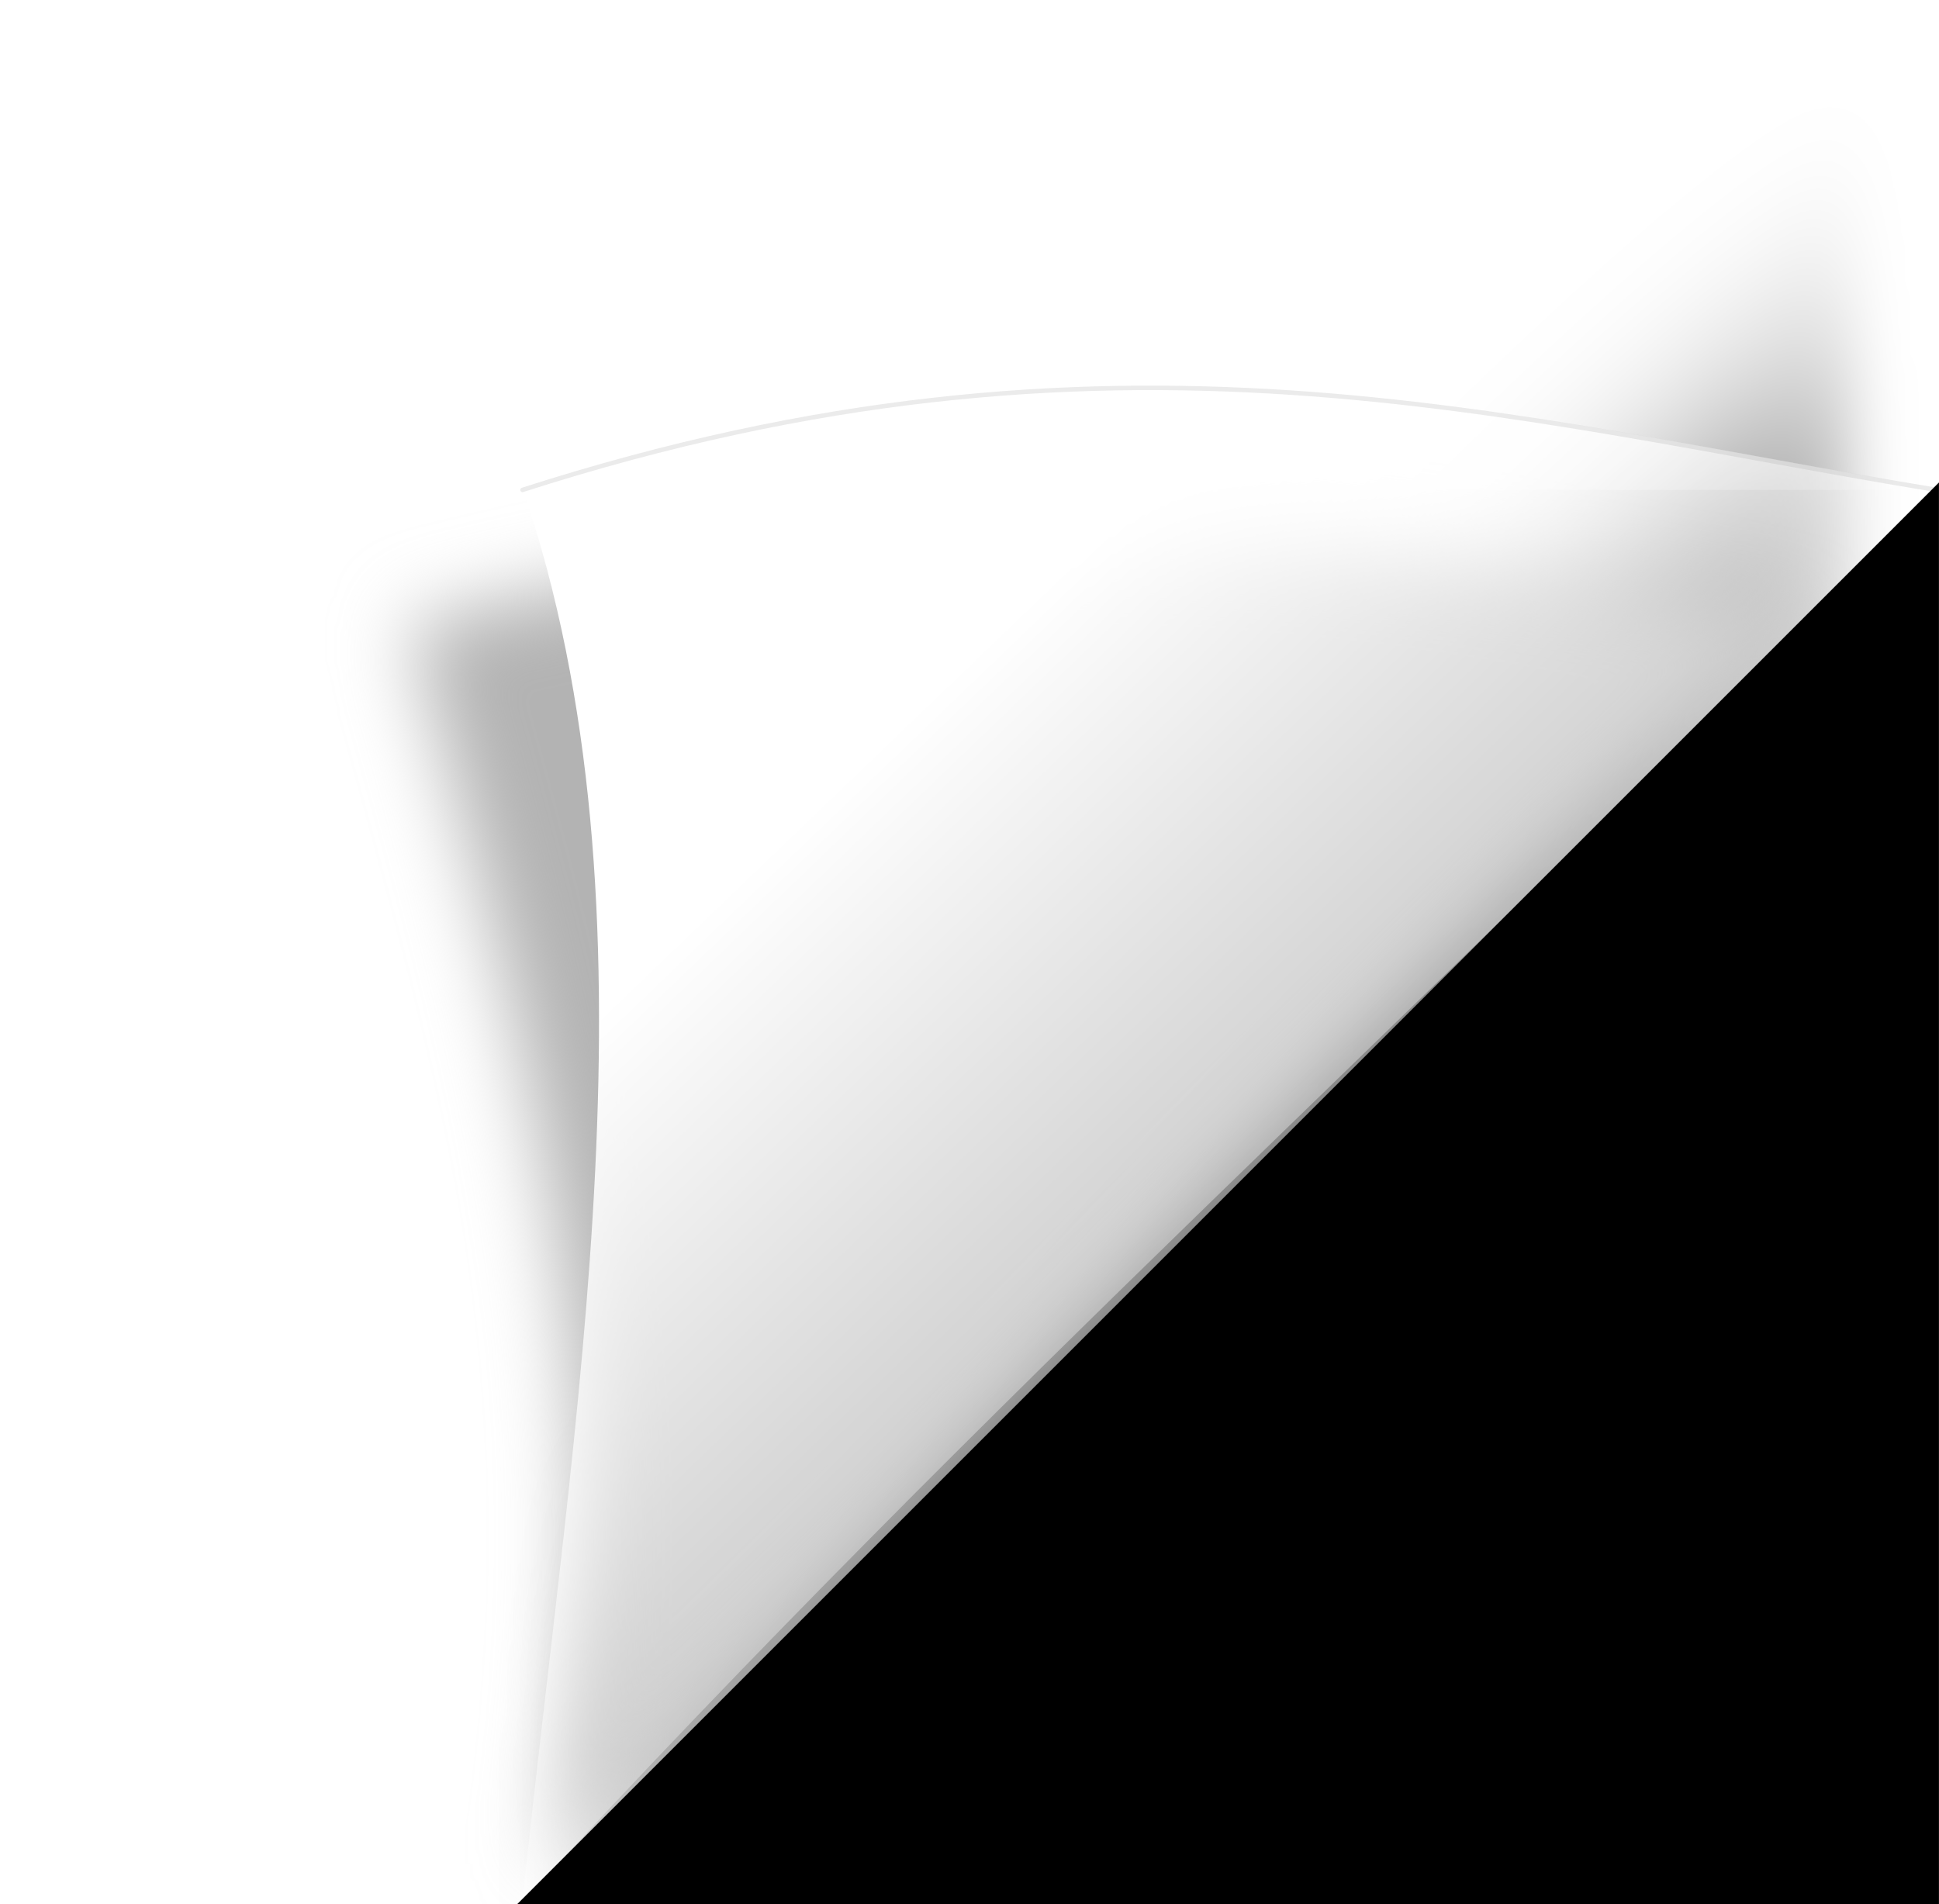
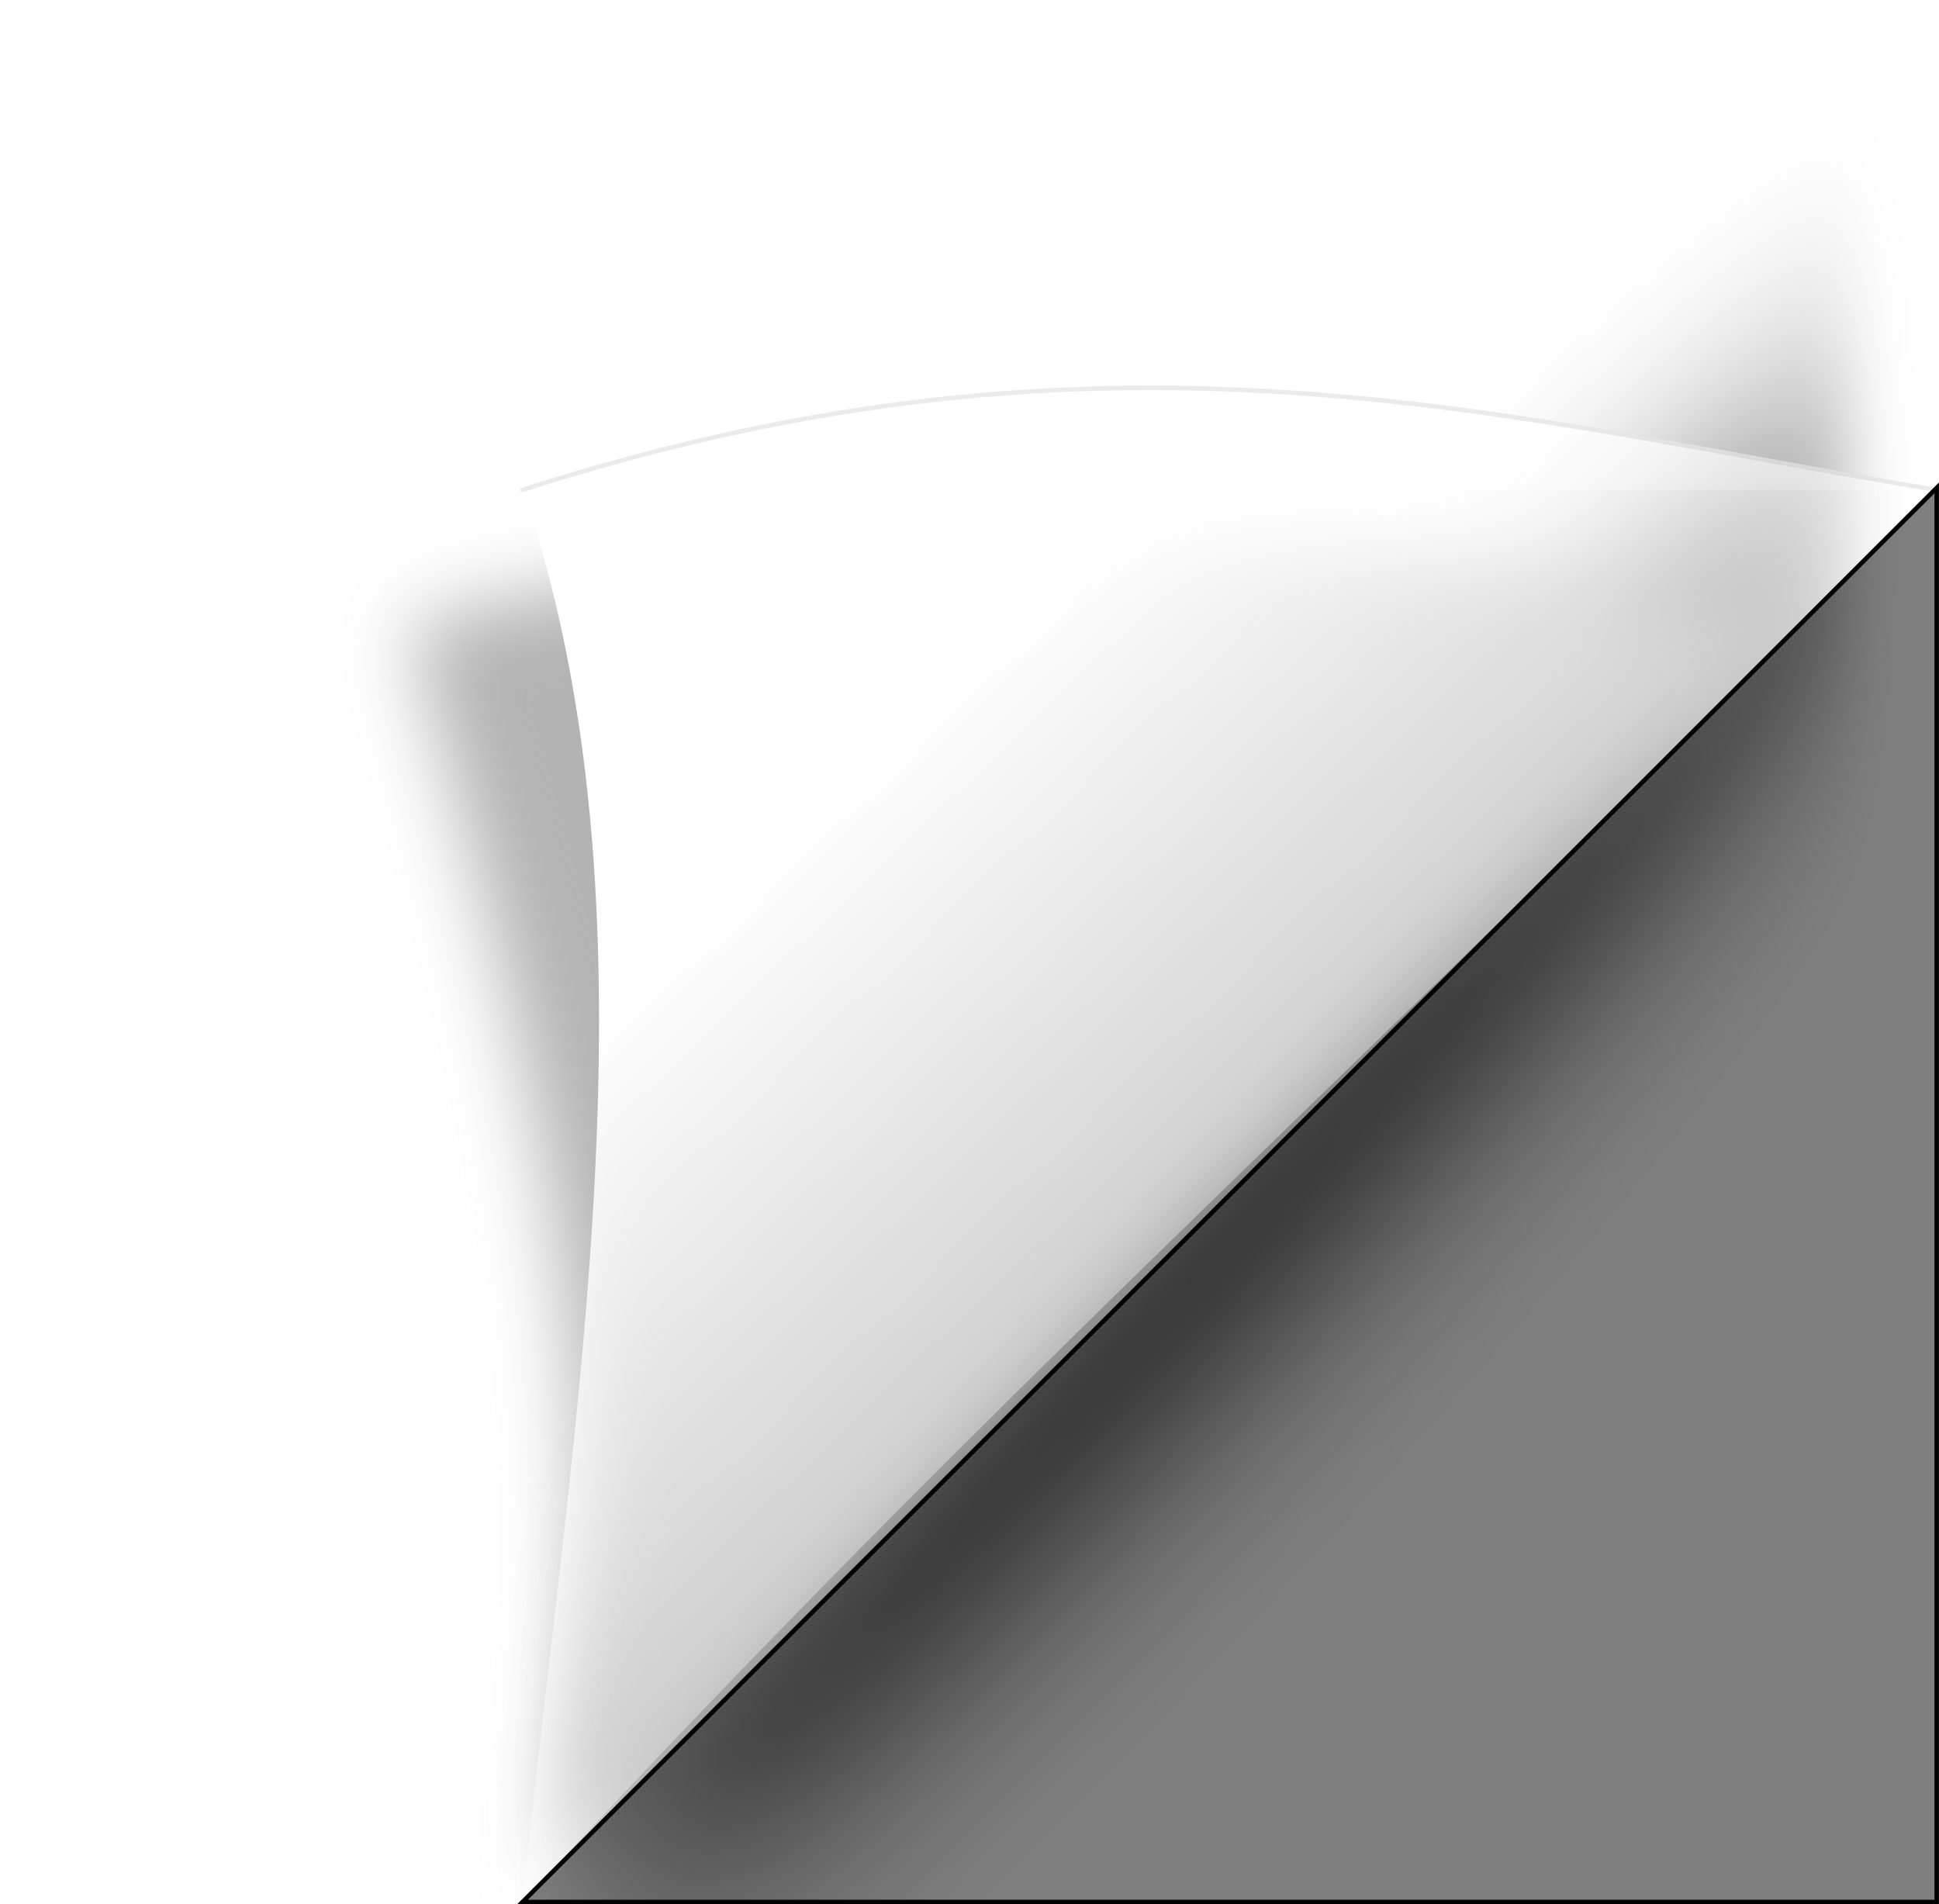
<svg xmlns="http://www.w3.org/2000/svg" id="svg2" viewBox="0 0 434.82 426.91" version="1.1">
  <defs id="defs4">
    <filter id="filter3773" height="1.255" width="4.507" color-interpolation-filters="sRGB" y="-.128" x="-1.753">
      <feGaussianBlur id="feGaussianBlur3775" stdDeviation="25.047" />
    </filter>
    <filter id="filter3795" color-interpolation-filters="sRGB">
      <feGaussianBlur id="feGaussianBlur3797" stdDeviation="8.677" />
    </filter>
    <linearGradient id="linearGradient3847" y2="909.51" gradientUnits="userSpaceOnUse" x2="668.57" y1="766.65" x1="531.43">
      <stop id="stop3801" style="stop-color:#ffffff" offset="0" />
      <stop id="stop3803" style="stop-color:#ffffff;stop-opacity:0" offset="1" />
    </linearGradient>
    <linearGradient id="linearGradient3849" y2="909.51" gradientUnits="userSpaceOnUse" x2="668.57" gradientTransform="translate(3.8e-5,0.5)" y1="766.65" x1="531.43">
      <stop id="stop3801-0" style="stop-color:#ffffff" offset="0" />
      <stop id="stop3803-9" style="stop-color:#ffffff;stop-opacity:0" offset="1" />
    </linearGradient>
  </defs>
  <g id="layer1" transform="translate(-361.96 -679.12)">
    <g id="g3841" transform="translate(53.67886,54.76771)">
      <ellipse id="path2999" style="fill:#000000;stroke:#000000;stroke-width:3;stroke-linecap:round;stroke-linejoin:round;filter:url(#filter3773)" transform="matrix(0.85681,0.79465,-0.61458,0.66545,1530.6,772.96)" cx="-528.571" cy="810.934" rx="17.143" ry="235.714" />
      <path id="rect2985-1" d="M 432.18,1042.9 C 449.51,934.2 427.01,861.19 400.13,764.57 534.6,729.51 619.03,744.17 713.92,765.18 590,875.83 540.54,945.17 432.18,1042.9 Z" style="fill:#b3b3b3;filter:url(#filter3795)" />
      <path id="rect2985" d="m 425.45,1050.9 c 11.221,-109.45 32.242,-222.18 0,-317.14 132.3,-42.533 221.22,-15.669 317.14,0 C 625.67,852.85 531.81,935.33 425.45,1050.9 Z" style="fill:url(#linearGradient3847)" />
      <path id="rect2985-4" d="m 425.45,734.22 c 132.3,-42.533 221.22,-15.669 317.14,0" style="opacity:0.4;fill:url(#linearGradient3849);stroke:#cccccc;stroke-linecap:round;stroke-linejoin:round" />
    </g>
-     <path style="fill:#000000;fill-opacity:1;stroke:#000000;stroke-width:1px;stroke-linecap:butt;stroke-linejoin:miter;stroke-opacity:1" d="m 479.129,1105.668 317.14,-317.14 v 317.14 z" id="path22" />
+     <path style="fill:#000000;fill-opacity:0.5;stroke:#000000;stroke-width:1px;stroke-linecap:butt;stroke-linejoin:miter;stroke-opacity:1" d="m 479.129,1105.668 317.14,-317.14 v 317.14 z" id="path22" />
  </g>
</svg>
